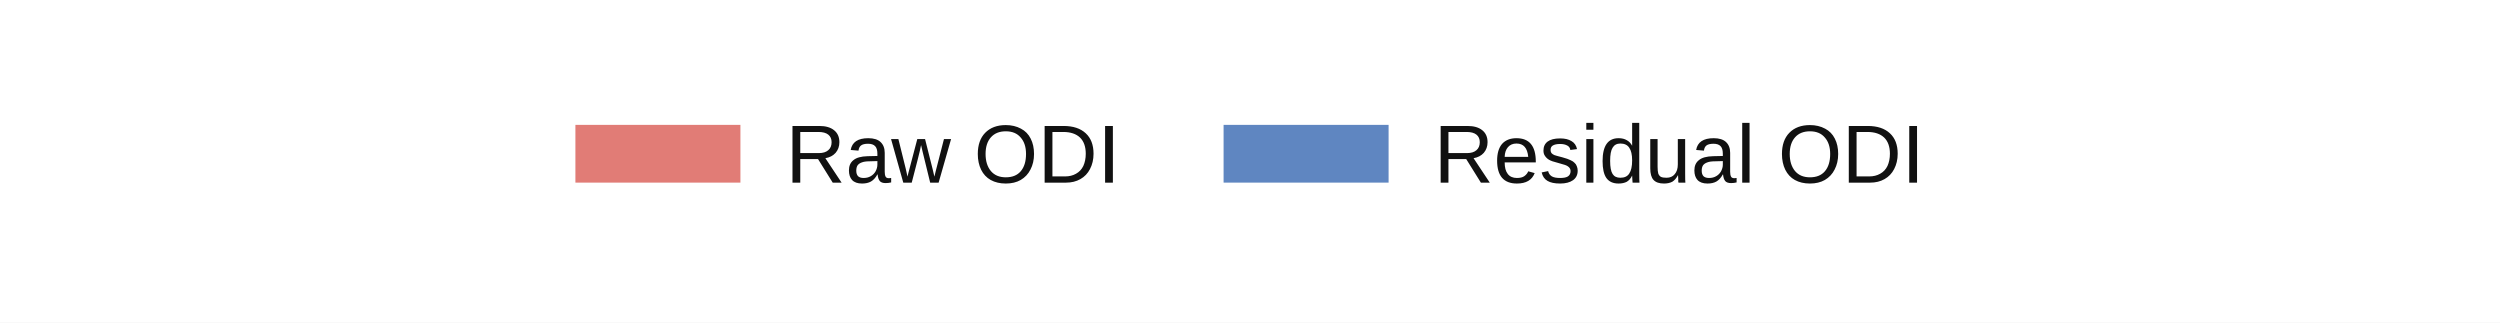
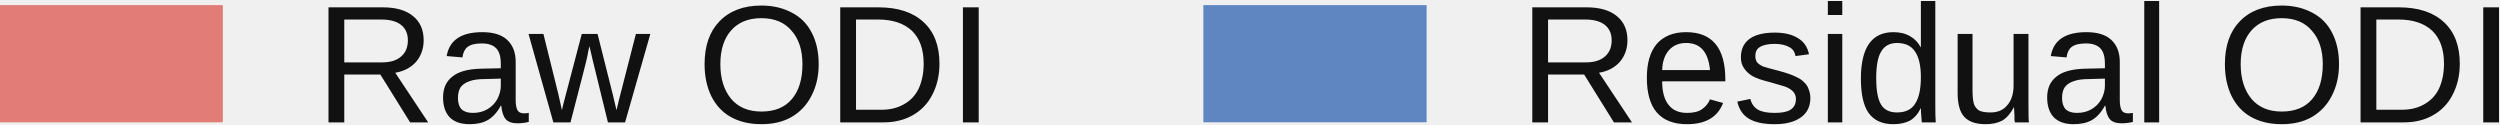
- <svg xmlns="http://www.w3.org/2000/svg" width="175.748pt" height="22.677pt" viewBox="0 0 175.748 22.677" version="1.1">
+ <svg xmlns="http://www.w3.org/2000/svg" width="86.6pt" height="4.302pt" viewBox="44.332 8.601 86.6 4.302" version="1.1">
  <defs>
    <style type="text/css">*{stroke-linejoin: round; stroke-linecap: butt}</style>
  </defs>
  <g id="figure_1">
    <g id="patch_1">
-       <path d="M 0 22.677 L 175.748 22.677 L 175.748 0 L 0 0 z " style="fill: #ffffff" />
+       <path d="M 0 22.677 L 175.748 22.677 L 175.748 0 L 0 0 L 0 22.677 z " style="fill: none" />
    </g>
    <g id="legend_1">
      <g id="patch_2">
-         <path d="M 40.451 12.838 L 52.051 12.838 L 52.051 8.778 L 40.451 8.778 z " style="fill: #e17c76" />
+         <path d="M 44.318 12.838 L 52.051 12.838 L 52.051 8.778 L 44.318 8.778 z " style="fill: #e17c76" />
      </g>
      <g id="text_1">
        <text style="fill: #111111; font: 5.8px 'Arial'; text-anchor: start" x="55.241" y="12.838" transform="rotate(-0 55.24131 12.83797)">Raw ODI</text>
      </g>
      <g id="patch_3">
-         <path d="M 86.017 12.838 L 97.617 12.838 L 97.617 8.778 L 86.017 8.778 z " style="fill: #5f86c1" />
+         <path d="M 86.017 12.838 L 93.75 12.838 L 93.75 8.778 L 86.017 8.778 z " style="fill: #5f86c1" />
      </g>
      <g id="text_2">
-         <text style="fill: #111111; font: 5.8px 'Arial'; text-anchor: start" x="100.807" y="12.838" transform="rotate(-0 100.8067 12.83797)">Residual ODI</text>
+         <text style="fill: #111111; font: 5.8px 'Arial'; text-anchor: start" x="96.94" y="12.838" transform="rotate(-0 96.93999 12.83797)">Residual ODI</text>
      </g>
    </g>
  </g>
</svg>
